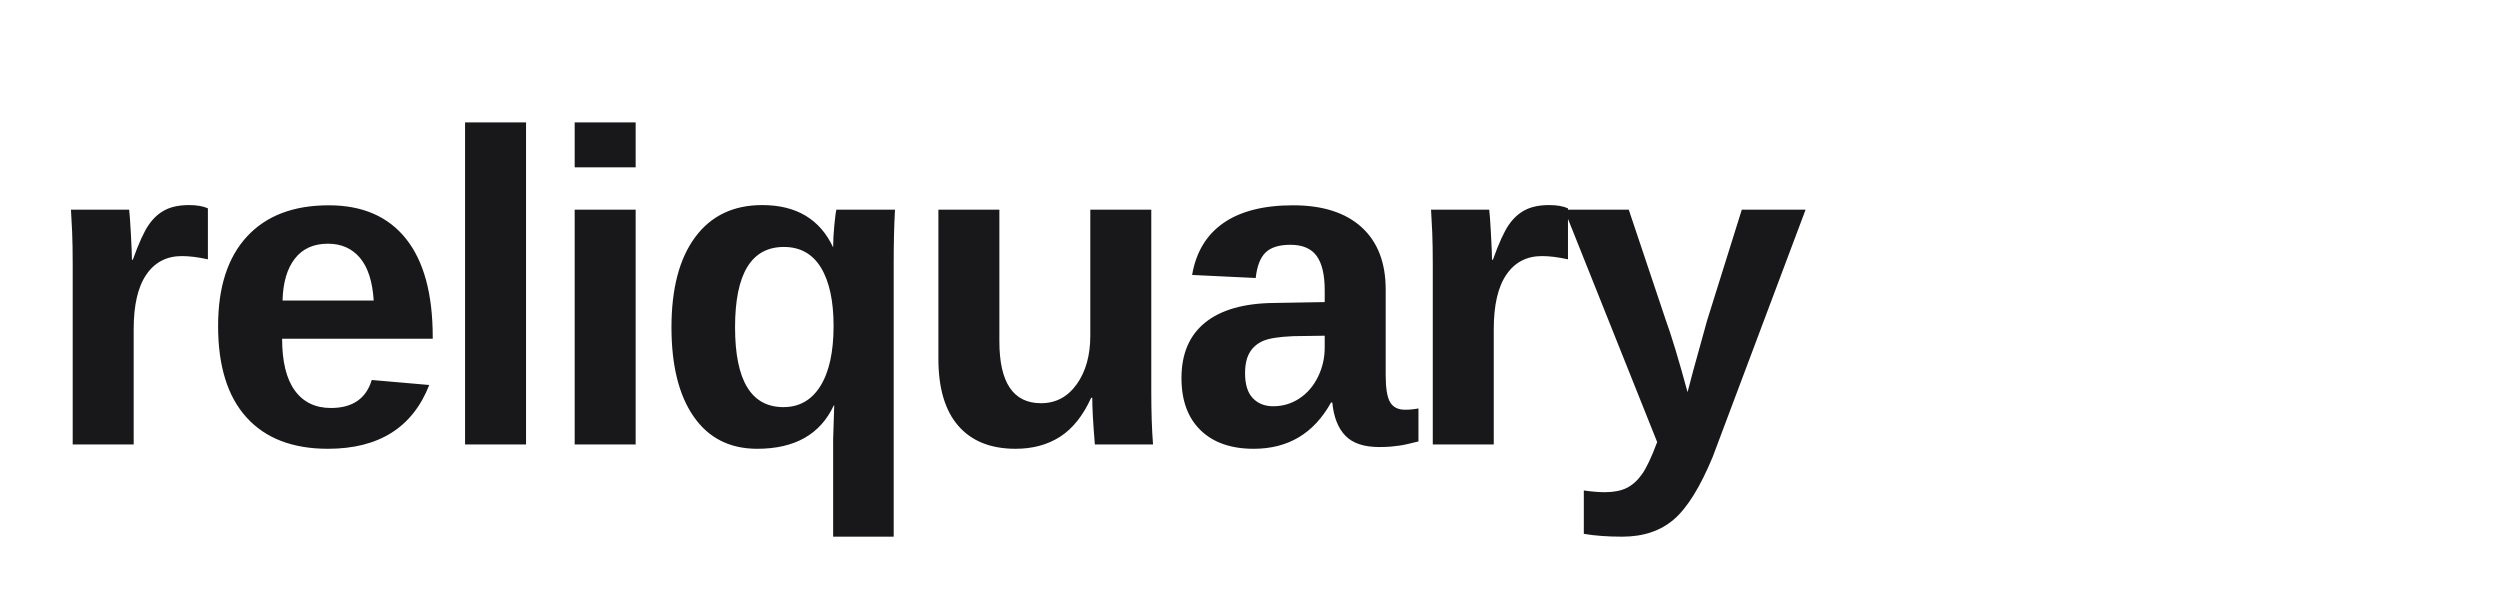
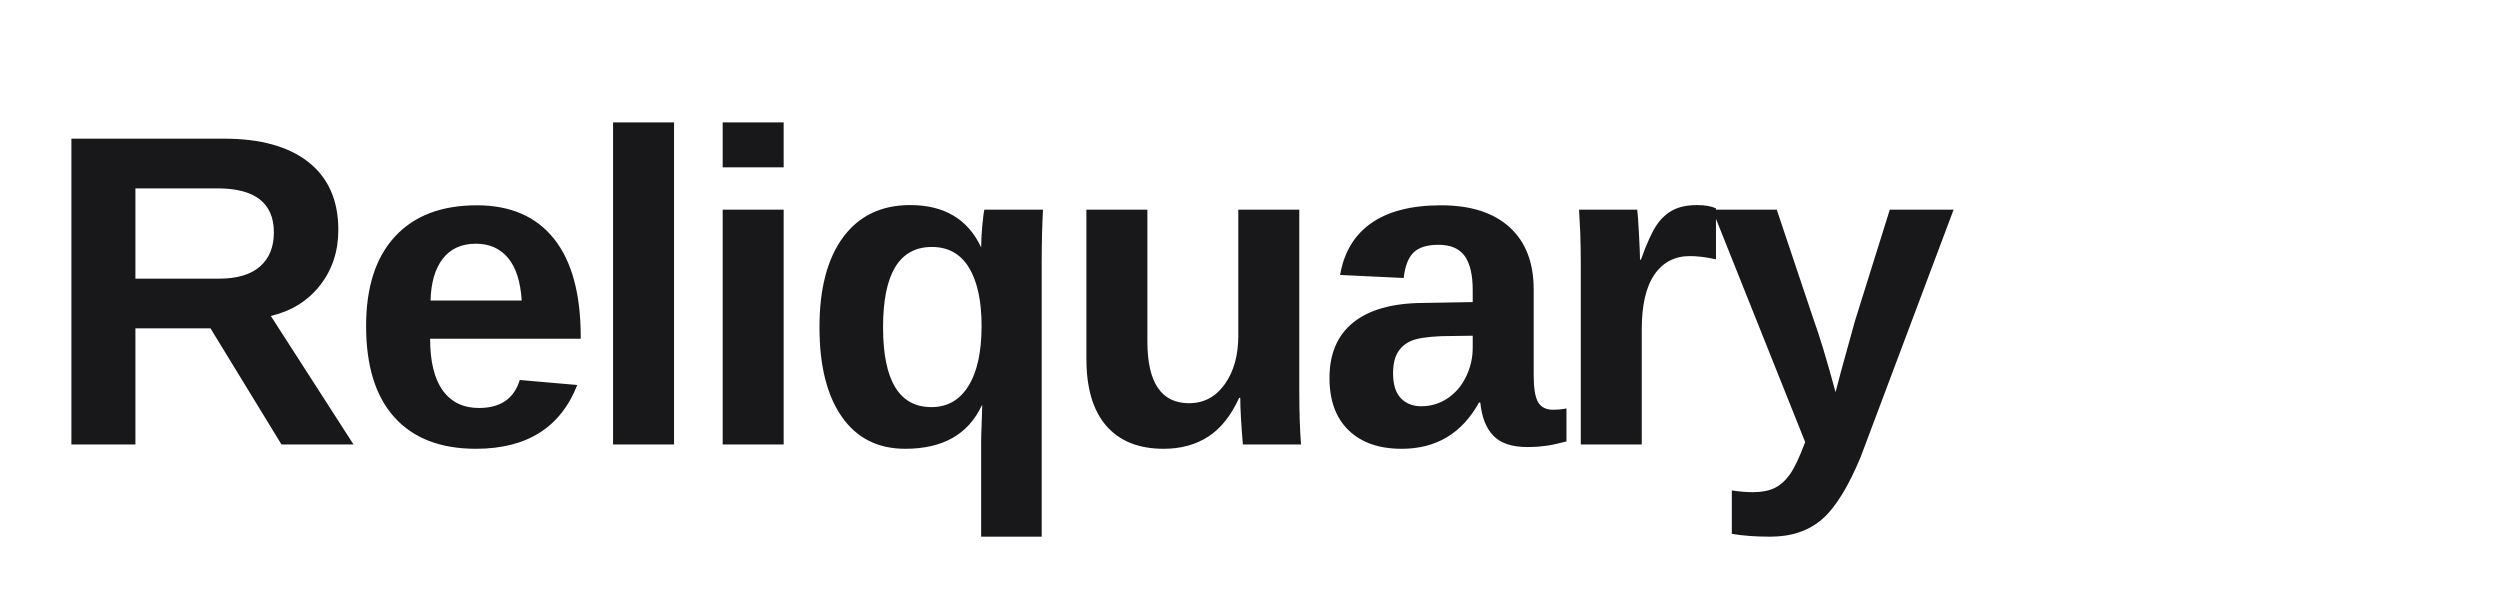
- <svg xmlns="http://www.w3.org/2000/svg" viewBox="0 0 360 88" role="img" aria-label="reliquary">
-   <text x="6" y="64" fill="#18181b" font-family="Arial, Helvetica, sans-serif" font-size="64" font-weight="600" letter-spacing="-2">reliquary</text>
+ <svg xmlns="http://www.w3.org/2000/svg" viewBox="0 0 360 88" role="img" aria-label="Reliquary">
+   <text x="6" y="64" fill="#18181b" font-family="Arial, Helvetica, sans-serif" font-size="64" font-weight="600" letter-spacing="-2">Reliquary</text>
</svg>
